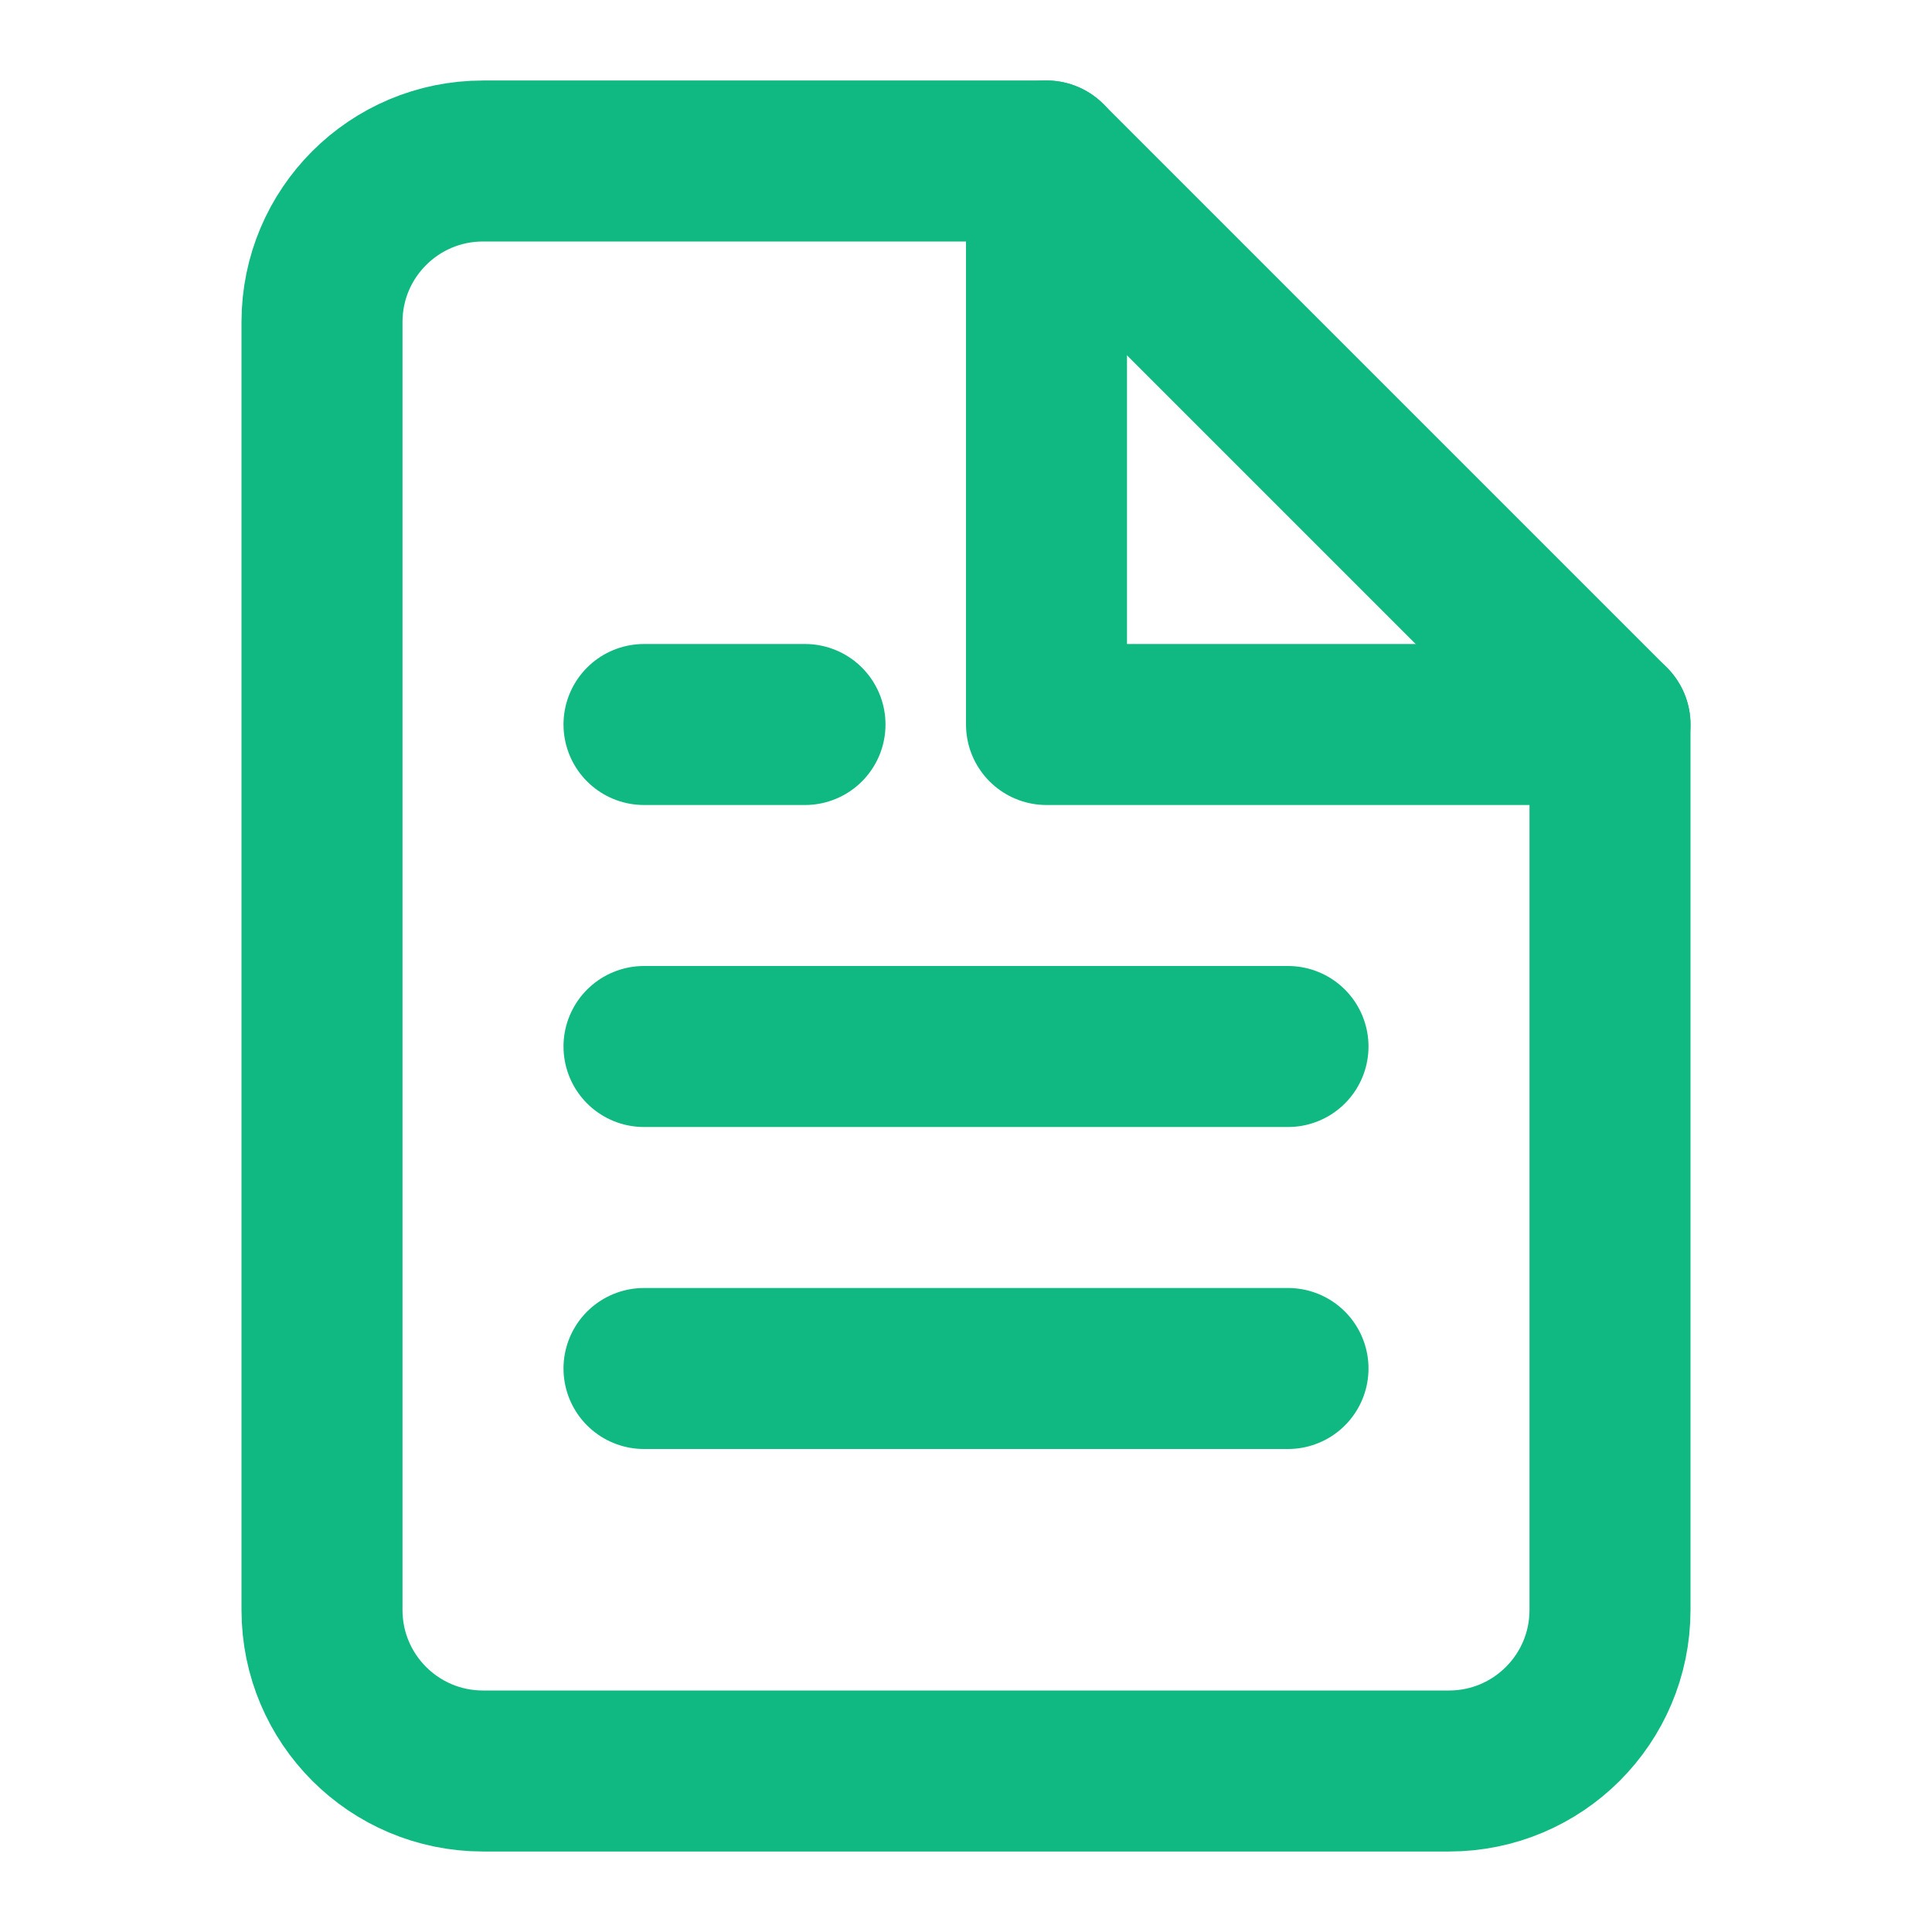
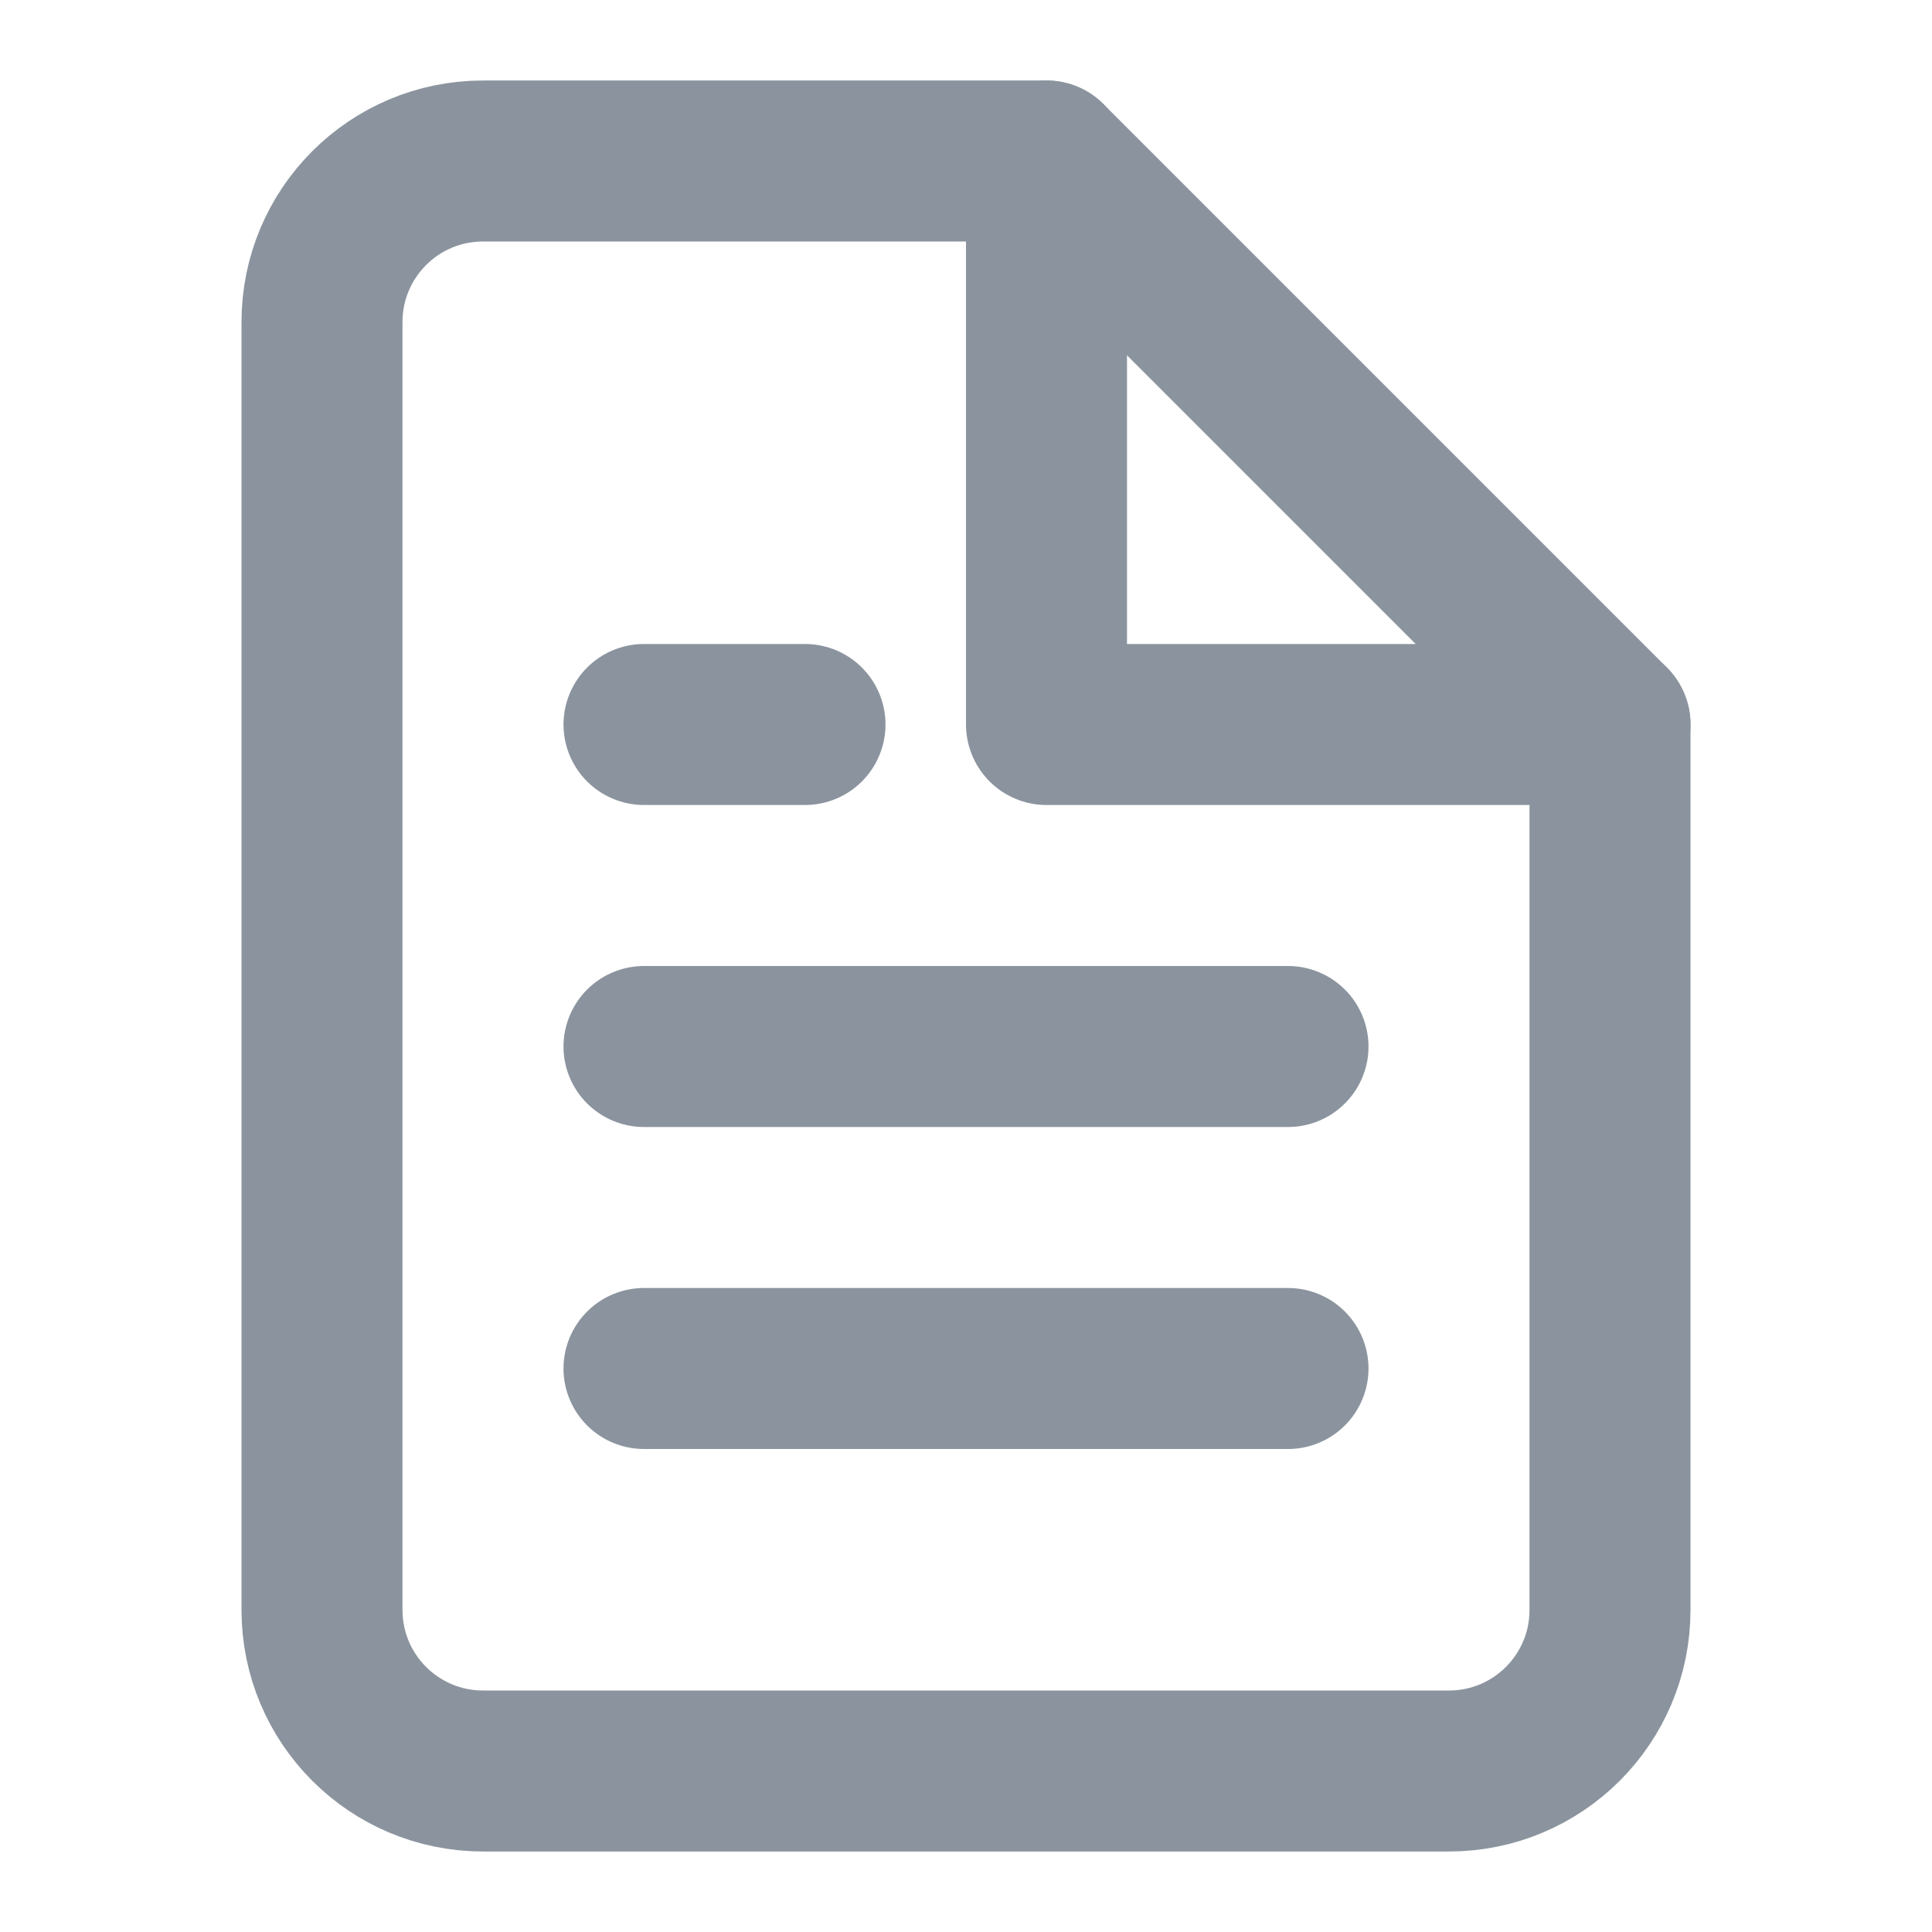
- <svg width="64" height="64" viewBox="0 0 24 24" fill="none" stroke="#10b981" stroke-width="2" stroke-linecap="round" stroke-linejoin="round">
+ <svg width="64" height="64" viewBox="0 0 24 24" fill="none" stroke="#8b949e" stroke-width="2" stroke-linecap="round" stroke-linejoin="round">
  <path d="M13 2H6a2 2 0 0 0-2 2v16a2 2 0 0 0 2 2h12a2 2 0 0 0 2-2V9z" />
  <polyline points="13 2 13 9 20 9" />
  <line x1="16" y1="13" x2="8" y2="13" />
  <line x1="16" y1="17" x2="8" y2="17" />
  <line x1="10" y1="9" x2="8" y2="9" />
</svg>
